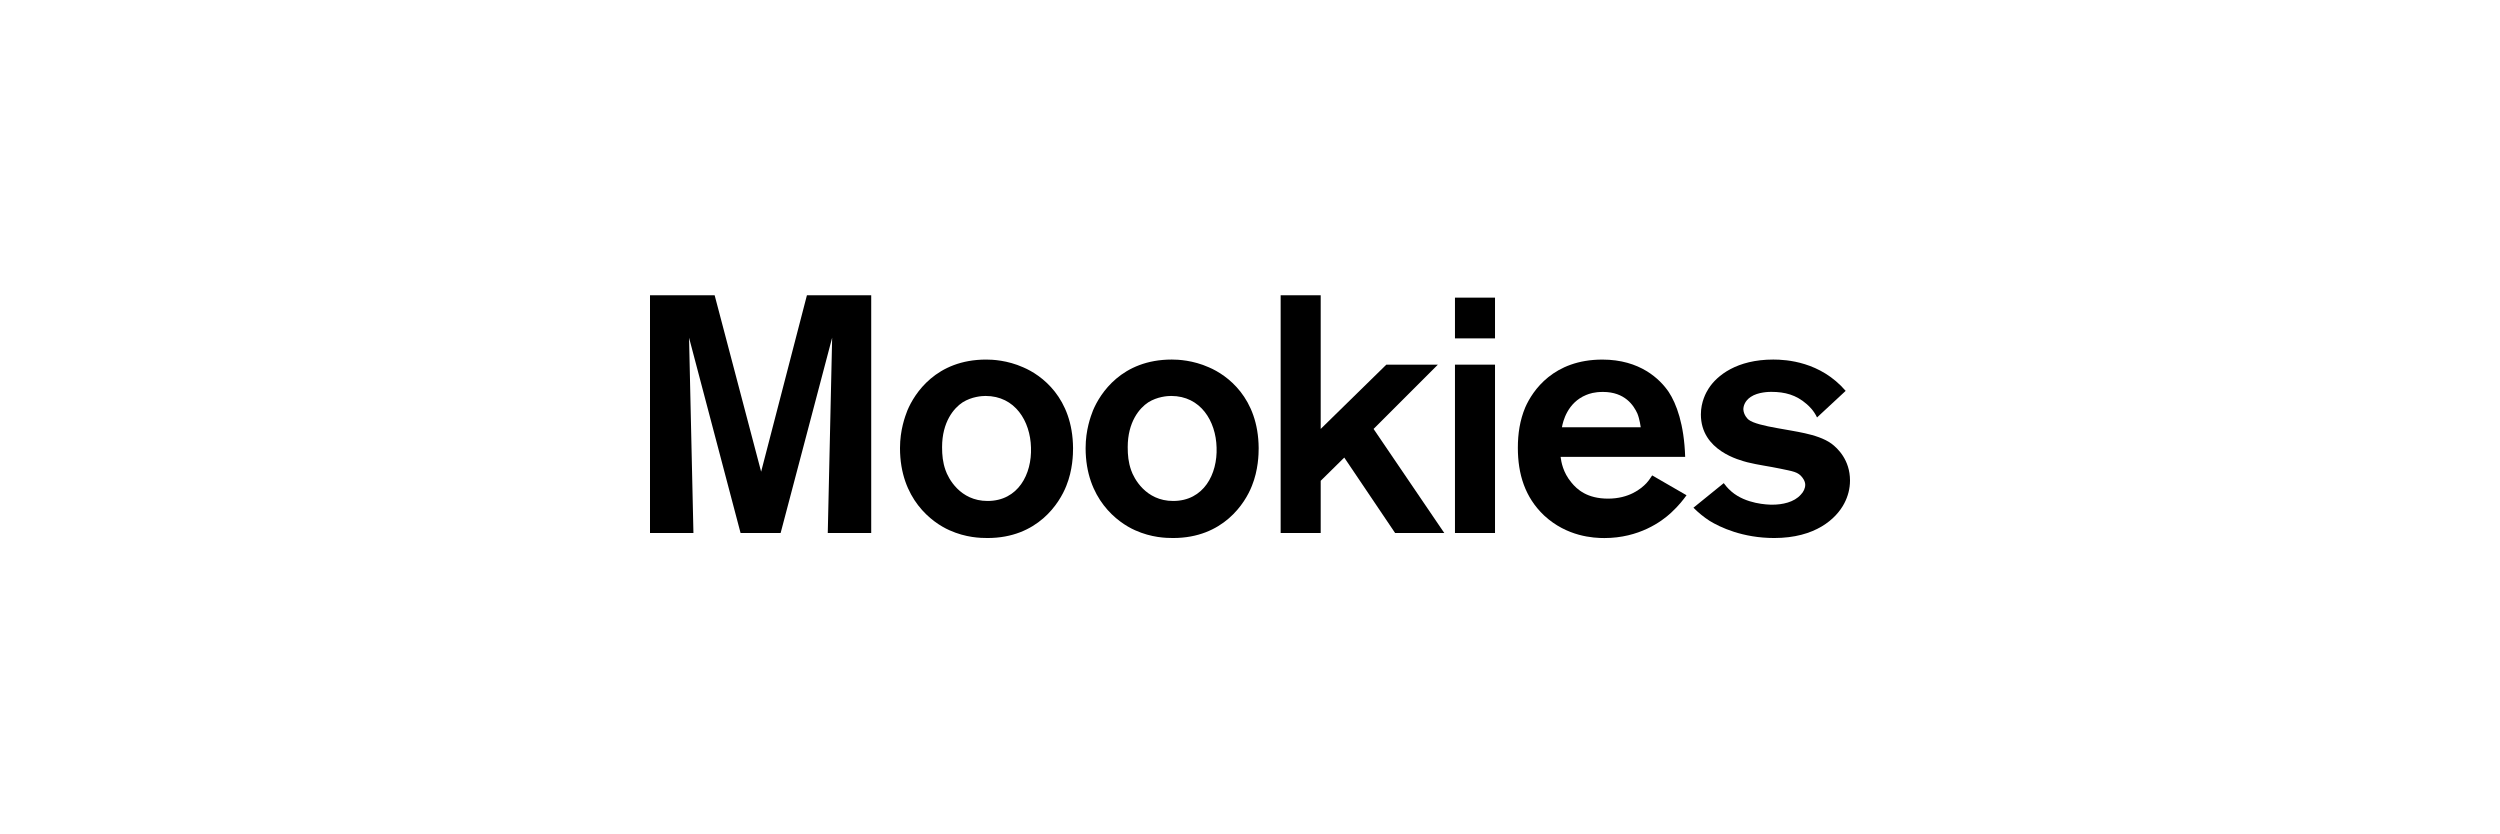
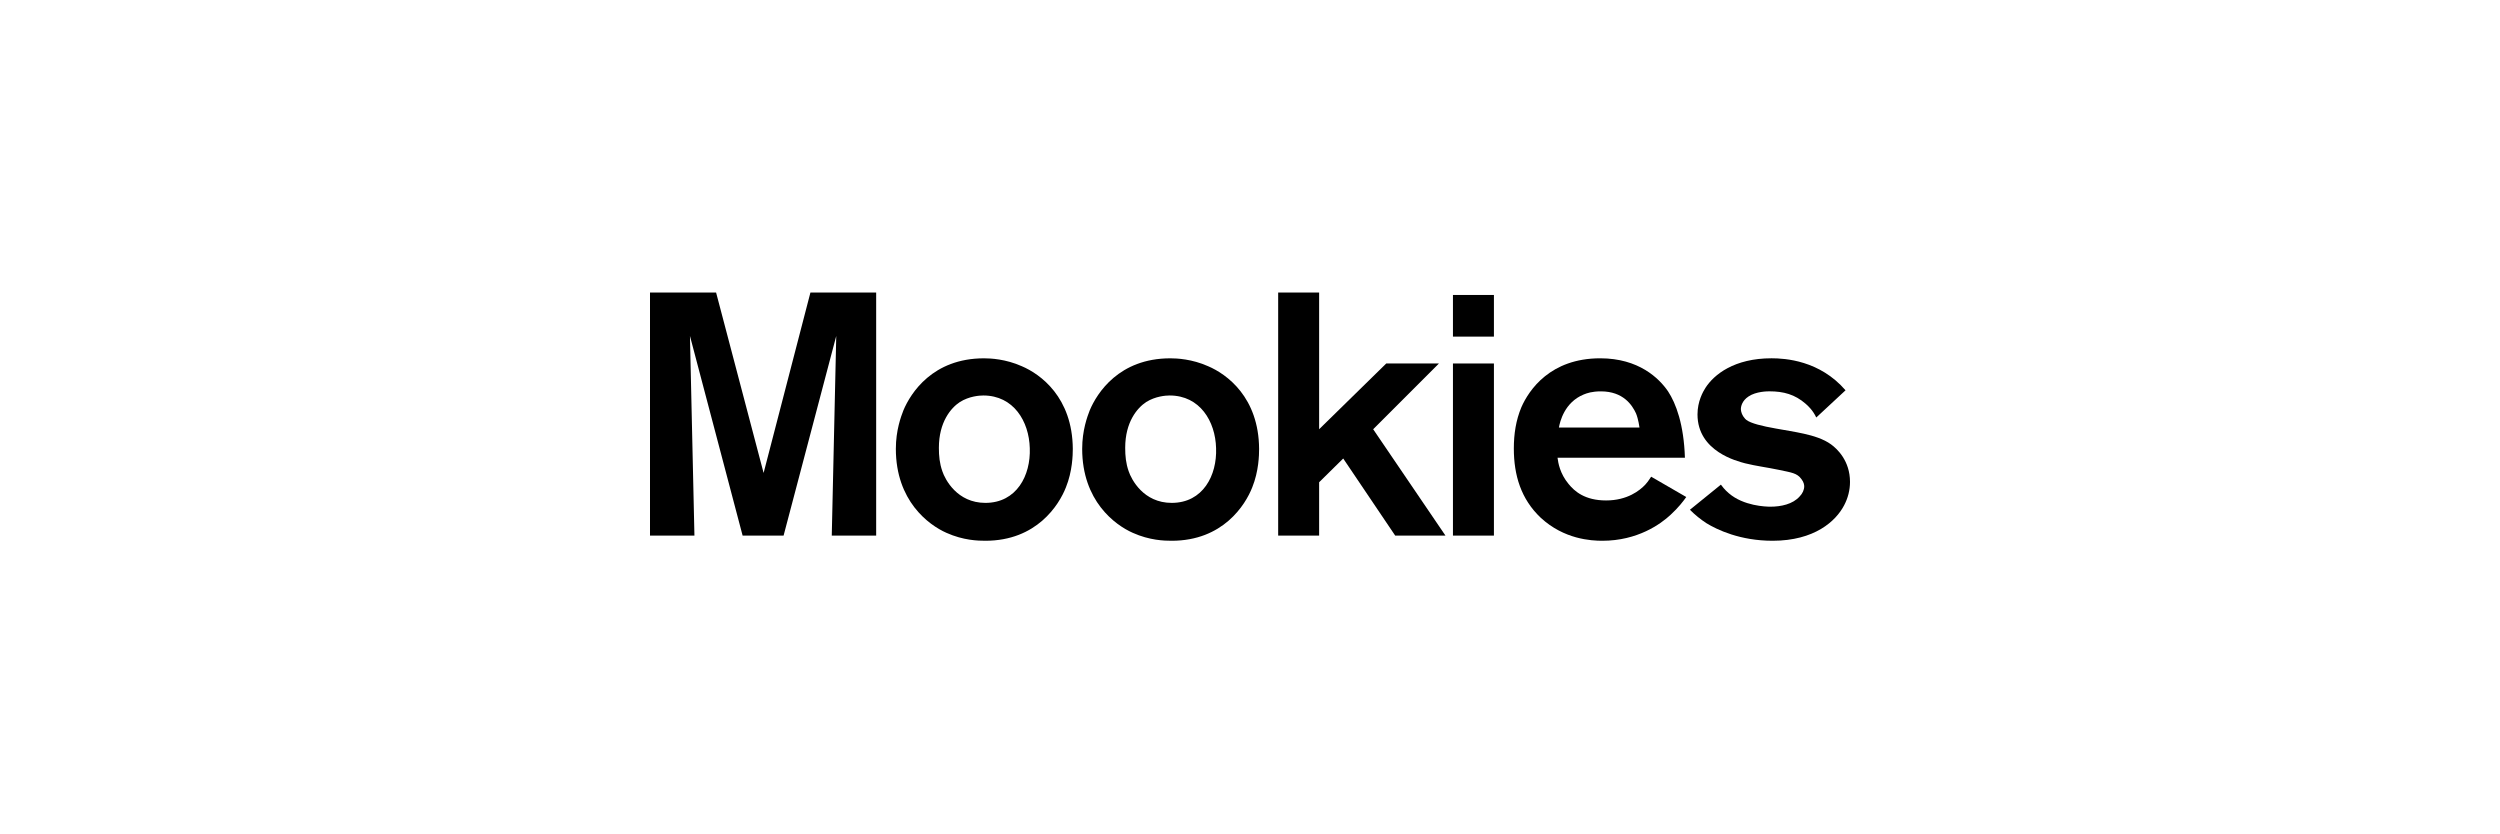
<svg xmlns="http://www.w3.org/2000/svg" version="1.1" id="Layer_1" x="0px" y="0px" width="150px" height="50px" viewBox="-25 0 150 50" enable-background="new -25 0 150 50" xml:space="preserve">
  <g>
-     <path d="M24.666,31.979l0.263-11.717l-3.091,11.717h-2.404l-3.091-11.717l0.263,11.717H14V17.717h3.879l2.789,10.585l2.747-10.585   h3.858v14.262H24.666z" />
-     <path d="M38.979,29.15c-0.404,1.031-1.717,3.131-4.727,3.131c-0.424,0-1.293-0.02-2.282-0.465C30.92,31.351,29,29.938,29,26.888   c0-1.092,0.303-1.899,0.444-2.263c0.425-1.01,1.717-3.051,4.727-3.051c0.384,0,1.272,0.041,2.222,0.465   c1.091,0.465,2.97,1.818,2.99,4.849C39.384,27.253,39.364,28.203,38.979,29.15z M34.131,23.757c-0.222,0-0.828,0.041-1.374,0.384   c-0.525,0.344-1.232,1.172-1.232,2.687c0,0.485,0.041,0.909,0.203,1.373c0.162,0.485,0.868,1.857,2.525,1.857   c1.838,0,2.667-1.615,2.606-3.211C36.818,25.273,35.909,23.757,34.131,23.757z" />
-     <path d="M50.115,29.15c-0.403,1.031-1.716,3.131-4.727,3.131c-0.424,0-1.293-0.02-2.282-0.465c-1.05-0.466-2.969-1.879-2.969-4.929   c0-1.092,0.303-1.899,0.444-2.263c0.425-1.01,1.717-3.051,4.727-3.051c0.384,0,1.272,0.041,2.223,0.465   c1.091,0.465,2.969,1.818,2.989,4.849C50.52,27.253,50.499,28.203,50.115,29.15z M45.267,23.757c-0.222,0-0.829,0.041-1.373,0.384   c-0.525,0.344-1.231,1.172-1.231,2.687c0,0.485,0.04,0.909,0.201,1.373c0.162,0.485,0.87,1.857,2.525,1.857   c1.839,0,2.667-1.615,2.606-3.211C47.954,25.273,47.045,23.757,45.267,23.757z" />
-     <path d="M58.706,31.979l-3.05-4.525l-1.414,1.394v3.132h-2.403V17.717h2.403v8.019l3.938-3.857h3.092l-3.858,3.857l4.242,6.243   H58.706z" />
-     <path d="M62.298,20.303v-2.445h2.403v2.445H62.298z M62.298,31.979V21.879h2.403v10.101H62.298z" />
-     <path d="M75.262,30.768c-0.566,0.524-1.92,1.515-3.999,1.515c-0.647,0-2.242-0.08-3.616-1.354   c-1.151-1.091-1.576-2.484-1.576-4.061c0-0.848,0.122-1.657,0.444-2.424c0.444-1.009,1.696-2.869,4.627-2.869   c2.262,0,3.454,1.172,3.979,1.94c0.464,0.706,0.928,1.938,0.989,3.898h-7.474c0.04,0.303,0.141,0.93,0.646,1.535   c0.344,0.425,0.95,0.97,2.202,0.97c1.253,0,1.979-0.585,2.304-0.93c0.081-0.081,0.202-0.242,0.343-0.464l2.061,1.191   C76.029,29.938,75.747,30.322,75.262,30.768z M73.242,24.809c-0.223-0.485-0.747-1.293-2.061-1.293   c-0.525,0-0.807,0.101-1.01,0.182c-1.131,0.464-1.395,1.595-1.455,1.939h4.728C73.444,25.637,73.383,25.151,73.242,24.809z" />
-     <path d="M85.657,30.201c-0.485,0.929-1.738,2.08-4.202,2.08c-1.898,0-3.252-0.646-3.879-1.03c-0.344-0.223-0.666-0.484-0.97-0.788   l1.819-1.475c0.08,0.101,0.202,0.282,0.464,0.506c0.868,0.747,2.161,0.787,2.445,0.787c0.606,0,1.312-0.142,1.717-0.605   c0.162-0.162,0.263-0.385,0.263-0.586c0-0.081-0.021-0.244-0.162-0.425c-0.263-0.363-0.585-0.383-1.332-0.545   c-0.668-0.141-1.334-0.222-1.981-0.384c-0.443-0.122-2.786-0.687-2.786-2.869c0-0.769,0.321-1.333,0.464-1.556   c0.506-0.788,1.697-1.738,3.879-1.738c0.787,0,2.829,0.122,4.344,1.879l-1.718,1.595c-0.202-0.424-0.465-0.666-0.627-0.807   c-0.625-0.545-1.293-0.728-2.119-0.728c-0.101,0-0.788,0-1.232,0.302c-0.364,0.243-0.443,0.566-0.443,0.748   c0.019,0.344,0.262,0.585,0.322,0.625c0.263,0.203,0.928,0.363,1.737,0.505c0.545,0.101,1.091,0.183,1.636,0.304   c0.545,0.122,1.151,0.303,1.596,0.626C85.253,26.89,86,27.596,86,28.828C86,29.312,85.88,29.777,85.657,30.201z" />
+     <path d="M24.906,32.136l0.269-11.979l-3.16,11.979h-2.458l-3.16-11.979l0.269,11.979H14V17.554h3.966l2.85,10.823l2.809-10.823   h3.945v14.582H24.906z" />
+     <path d="M38.954,29.244c-0.413,1.054-1.755,3.202-4.833,3.202c-0.434,0-1.322-0.021-2.334-0.476   c-1.074-0.475-3.036-1.921-3.036-5.039c0-1.116,0.31-1.942,0.455-2.313c0.434-1.033,1.755-3.119,4.833-3.119   c0.393,0,1.301,0.041,2.272,0.475c1.115,0.476,3.036,1.859,3.057,4.958C39.367,27.303,39.347,28.273,38.954,29.244z M33.997,23.729   c-0.227,0-0.847,0.042-1.404,0.393c-0.537,0.352-1.26,1.198-1.26,2.747c0,0.496,0.042,0.93,0.207,1.404   c0.165,0.496,0.888,1.9,2.582,1.9c1.879,0,2.727-1.652,2.665-3.284C36.744,25.279,35.815,23.729,33.997,23.729z" />
+     <path d="M50.134,29.244c-0.413,1.054-1.755,3.202-4.833,3.202c-0.434,0-1.322-0.021-2.334-0.476   c-1.074-0.475-3.036-1.921-3.036-5.039c0-1.116,0.31-1.942,0.454-2.313c0.434-1.033,1.756-3.119,4.833-3.119   c0.393,0,1.301,0.041,2.272,0.475c1.115,0.476,3.036,1.859,3.056,4.958C50.547,27.303,50.526,28.273,50.134,29.244z M45.177,23.729   c-0.227,0-0.847,0.042-1.405,0.393c-0.537,0.352-1.26,1.198-1.26,2.747c0,0.496,0.042,0.93,0.207,1.404   c0.166,0.496,0.888,1.9,2.582,1.9c1.879,0,2.726-1.652,2.664-3.284C47.924,25.279,46.995,23.729,45.177,23.729z" />
+     <path d="M58.712,32.136l-3.119-4.626l-1.445,1.425v3.201h-2.458V17.554h2.458v8.2l4.027-3.945h3.16l-3.945,3.945l4.338,6.382   H58.712z" />
+     <path d="M62.177,20.197v-2.499h2.458v2.499H62.177z M62.177,32.136V21.809h2.458v10.327H62.177z" />
+     <path d="M75.227,30.896c-0.578,0.537-1.962,1.55-4.09,1.55c-0.66,0-2.292-0.083-3.696-1.384c-1.178-1.115-1.611-2.541-1.611-4.152   c0-0.867,0.124-1.693,0.454-2.479c0.454-1.032,1.735-2.933,4.729-2.933c2.313,0,3.532,1.198,4.069,1.982   c0.476,0.724,0.95,1.983,1.013,3.986h-7.643c0.041,0.311,0.145,0.95,0.661,1.57c0.351,0.434,0.971,0.991,2.251,0.991   s2.024-0.599,2.354-0.95c0.083-0.082,0.207-0.248,0.352-0.475l2.106,1.219C76.012,30.05,75.723,30.442,75.227,30.896z    M73.161,24.804c-0.228-0.496-0.764-1.322-2.106-1.322c-0.537,0-0.826,0.104-1.033,0.187c-1.156,0.475-1.425,1.632-1.487,1.982   h4.834C73.368,25.65,73.306,25.155,73.161,24.804z" />
+     <path d="M85.648,30.318c-0.495,0.95-1.776,2.128-4.296,2.128c-1.941,0-3.325-0.661-3.966-1.054   c-0.351-0.228-0.682-0.496-0.991-0.806l1.859-1.508c0.082,0.104,0.206,0.289,0.475,0.517c0.889,0.764,2.21,0.806,2.499,0.806   c0.62,0,1.343-0.145,1.756-0.62c0.165-0.165,0.269-0.393,0.269-0.599c0-0.083-0.021-0.248-0.165-0.434   c-0.269-0.372-0.6-0.393-1.363-0.558c-0.682-0.145-1.363-0.228-2.024-0.393c-0.454-0.124-2.851-0.702-2.851-2.933   c0-0.785,0.331-1.363,0.476-1.591c0.517-0.806,1.734-1.776,3.966-1.776c0.806,0,2.892,0.124,4.44,1.921l-1.756,1.632   c-0.206-0.434-0.475-0.682-0.64-0.826c-0.641-0.558-1.322-0.744-2.169-0.744c-0.104,0-0.806,0-1.26,0.311   c-0.372,0.248-0.455,0.578-0.455,0.764c0.021,0.352,0.269,0.6,0.331,0.641c0.269,0.206,0.95,0.372,1.776,0.517   c0.558,0.103,1.115,0.186,1.673,0.31s1.177,0.31,1.632,0.641C85.235,26.932,86,27.654,86,28.914   C86,29.41,85.876,29.885,85.648,30.318z" />
  </g>
</svg>
